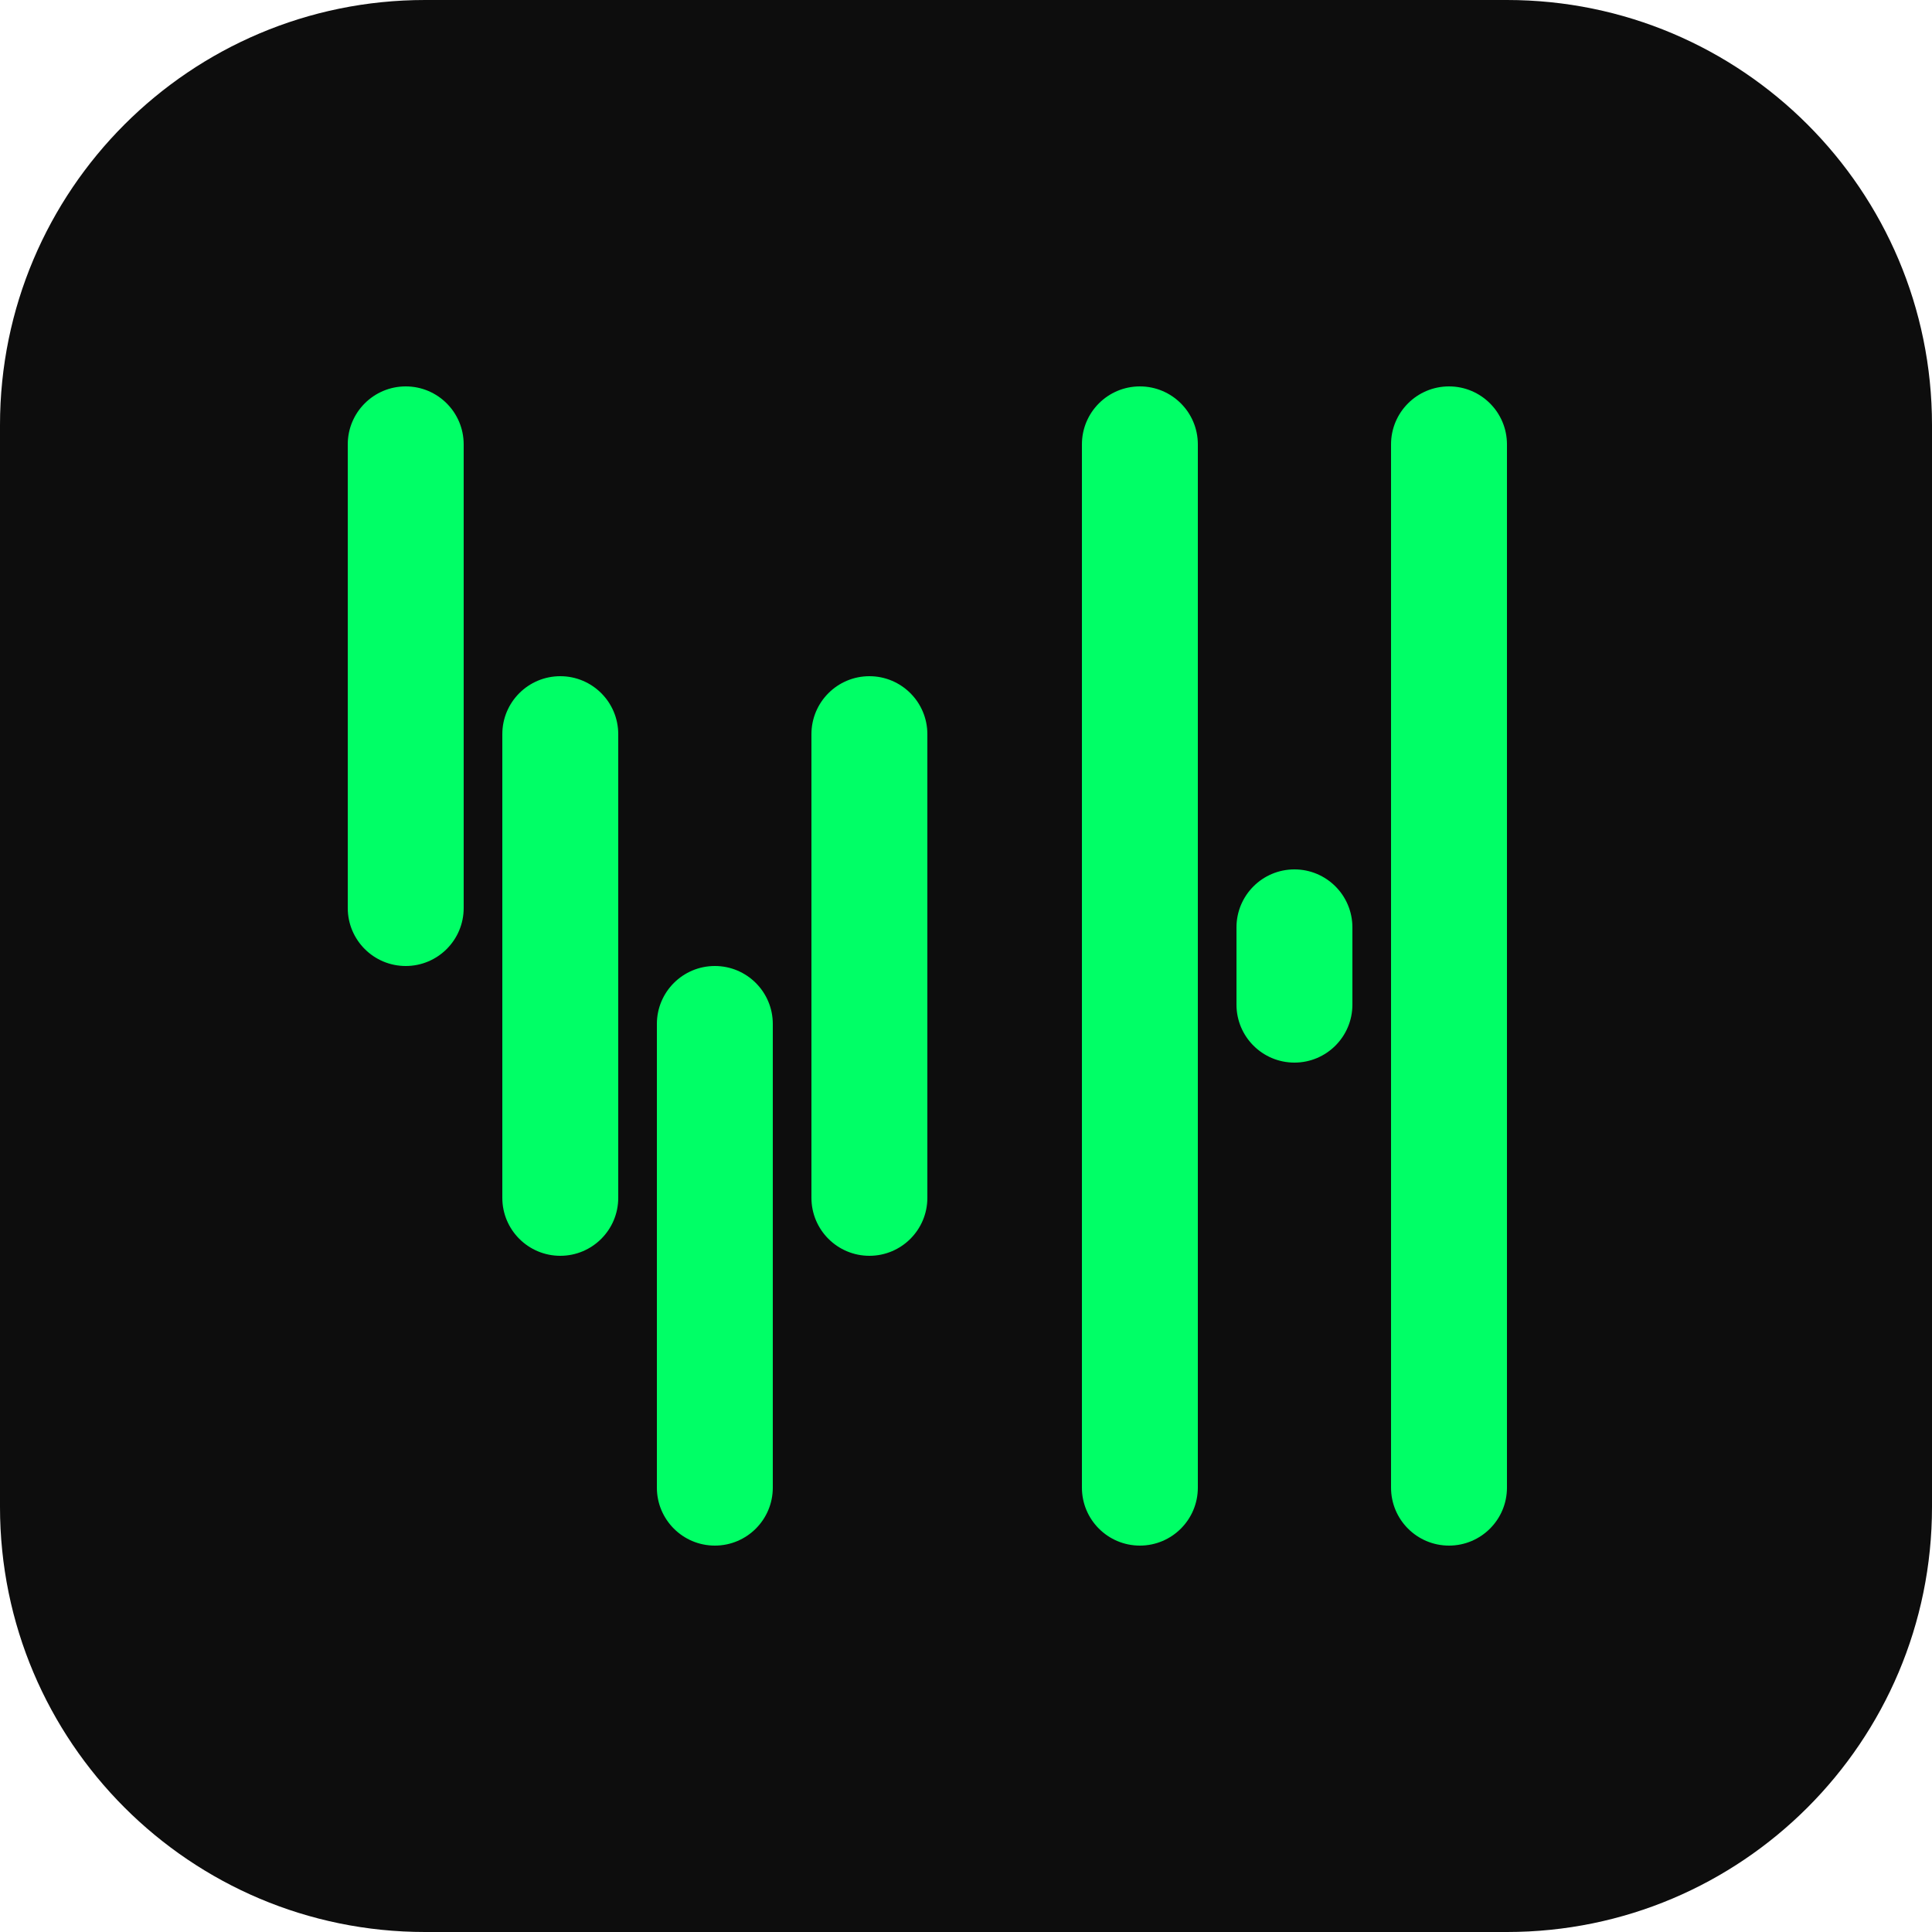
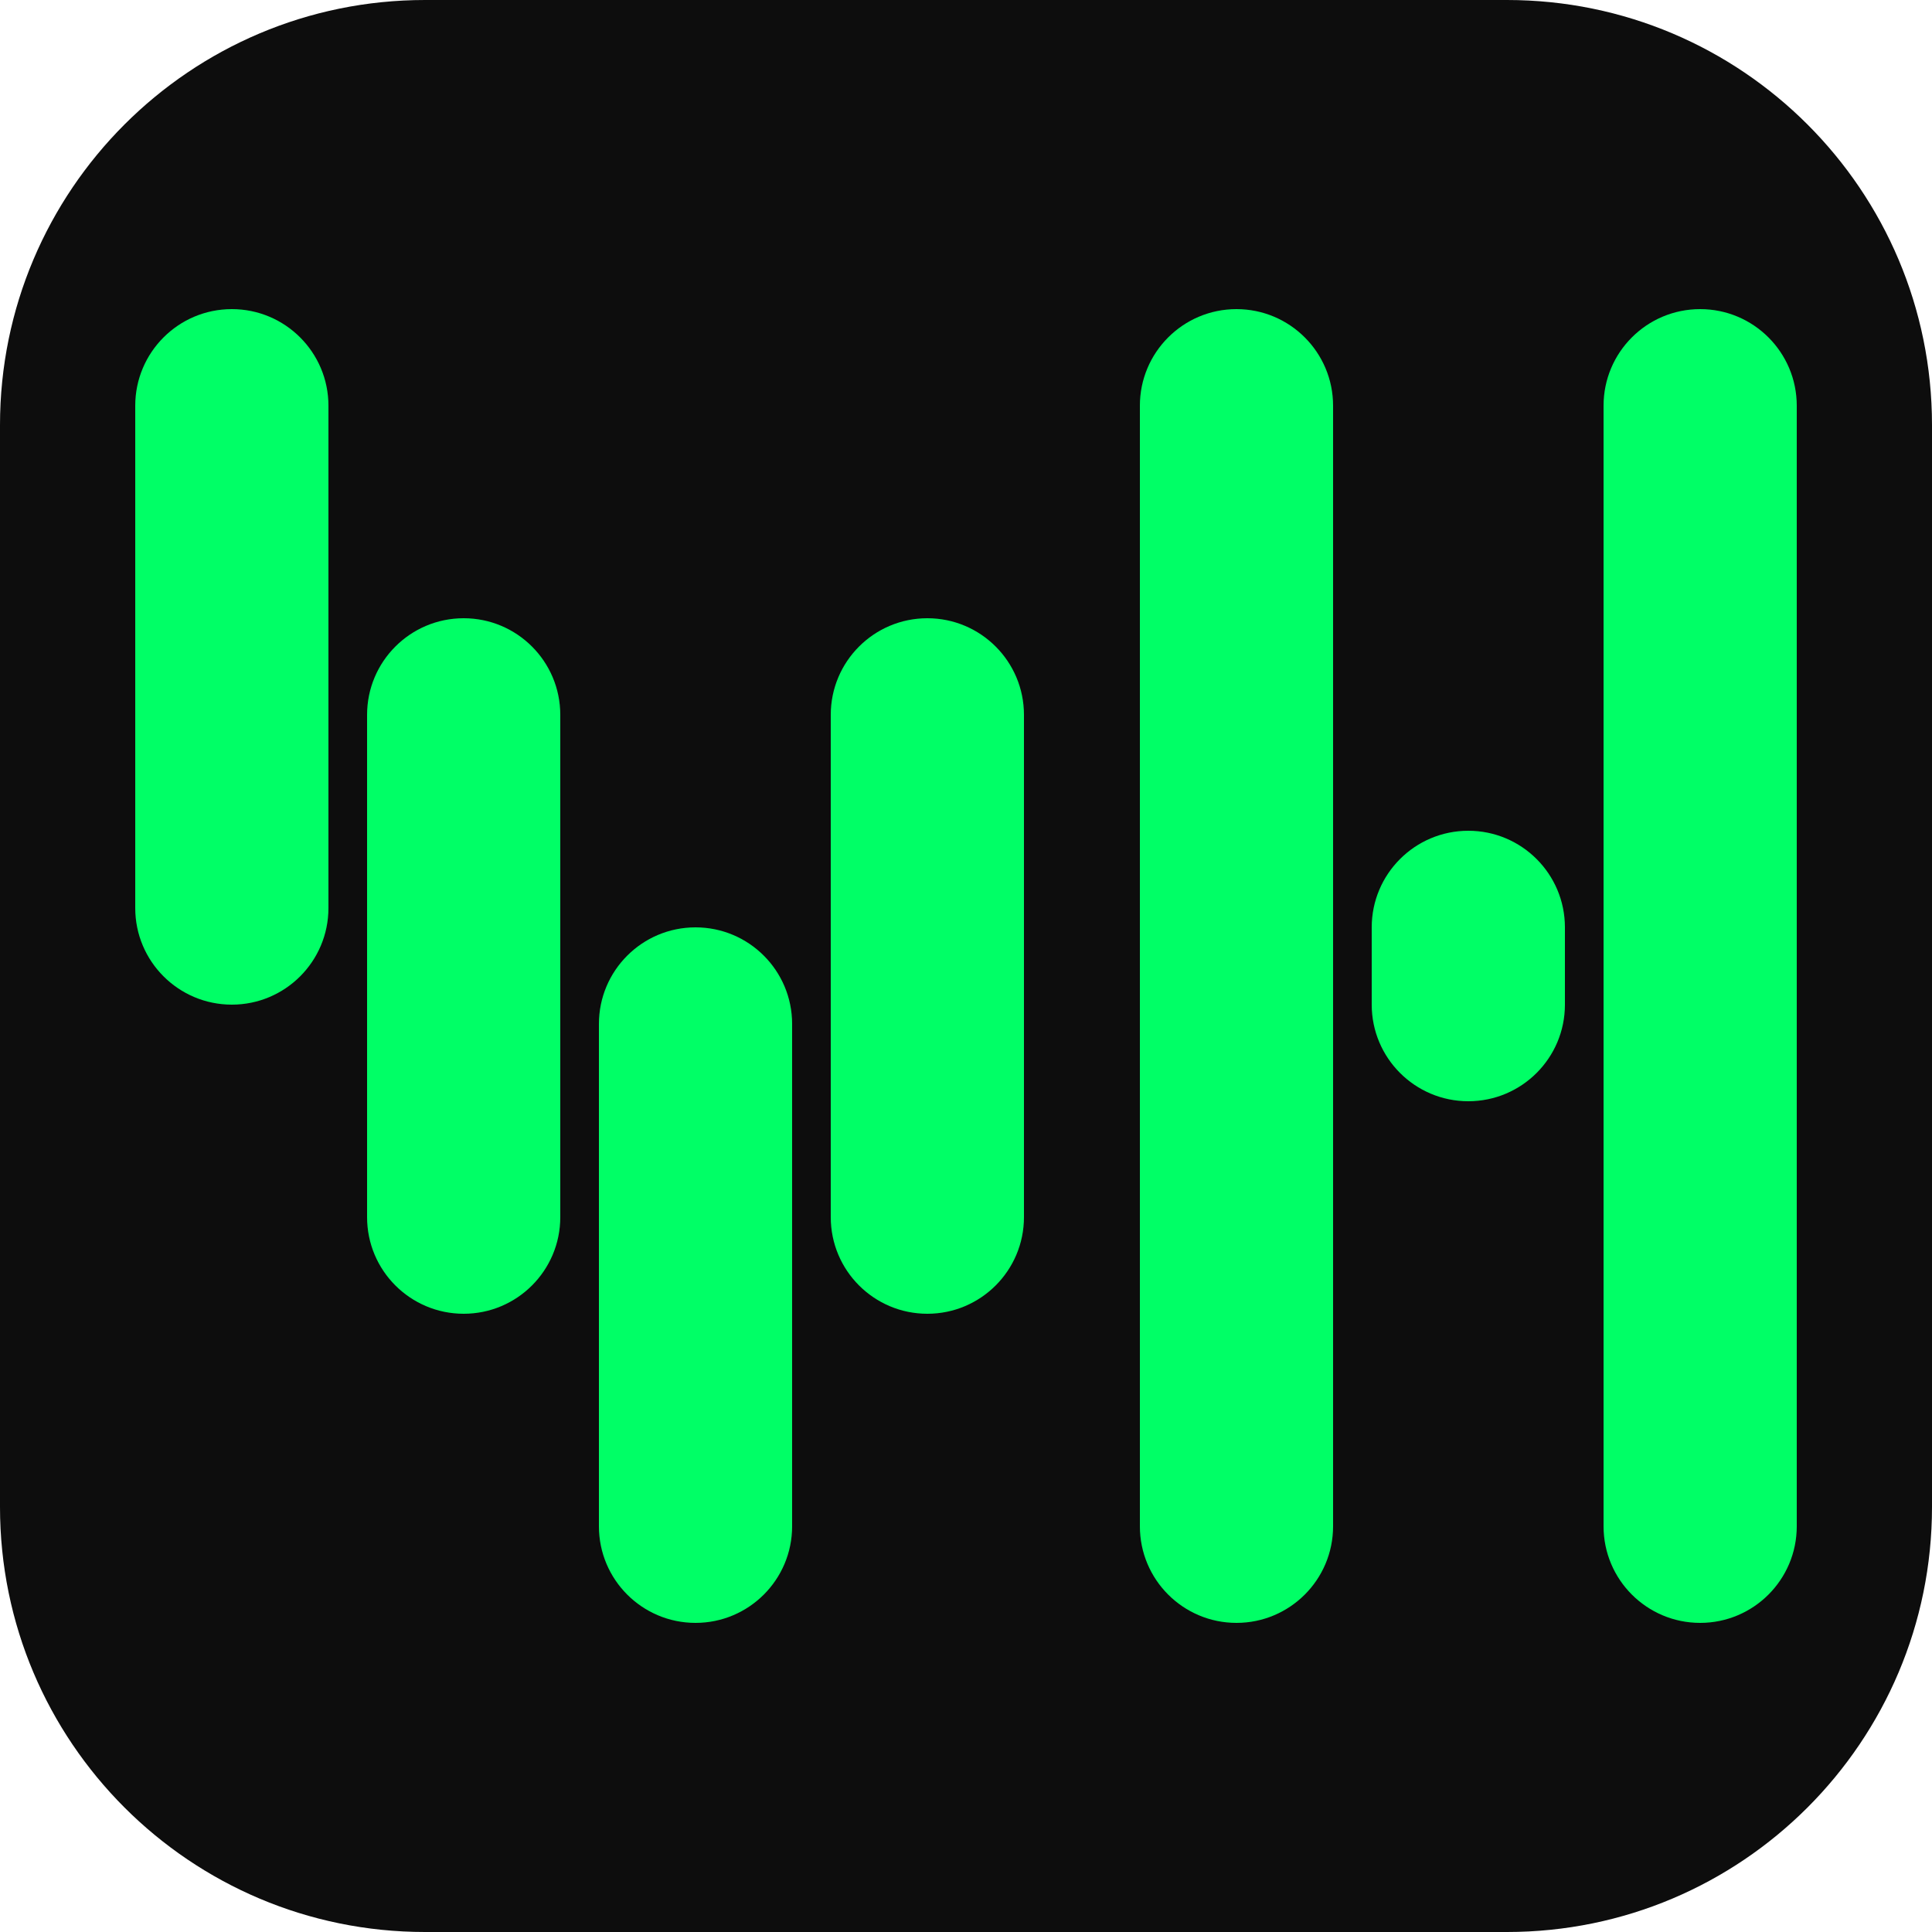
<svg xmlns="http://www.w3.org/2000/svg" viewBox="0 0 100 100" width="128" height="128">
  <rect width="100" height="100" rx="22" fill="#0d0d0d" />
  <g fill="#00FF66">
-     <rect x="18" y="20" width="6" height="30" rx="3" />
-     <rect x="26" y="35" width="6" height="30" rx="3" />
-     <rect x="34" y="50" width="6" height="30" rx="3" />
-     <rect x="42" y="35" width="6" height="30" rx="3" />
-     <rect x="56" y="20" width="6" height="60" rx="3" />
-     <rect x="64" y="45" width="6" height="10" rx="3" />
-     <rect x="72" y="20" width="6" height="60" rx="3" />
+     <rect x="7" y="16" width="10" height="36" rx="5" />
+     <rect x="19" y="32" width="10" height="36" rx="5" />
+     <rect x="31" y="48" width="10" height="36" rx="5" />
+     <rect x="43" y="32" width="10" height="36" rx="5" />
+     <rect x="59" y="16" width="10" height="68" rx="5" />
+     <rect x="71" y="43" width="10" height="14" rx="5" />
+     <rect x="83" y="16" width="10" height="68" rx="5" />
  </g>
</svg>
